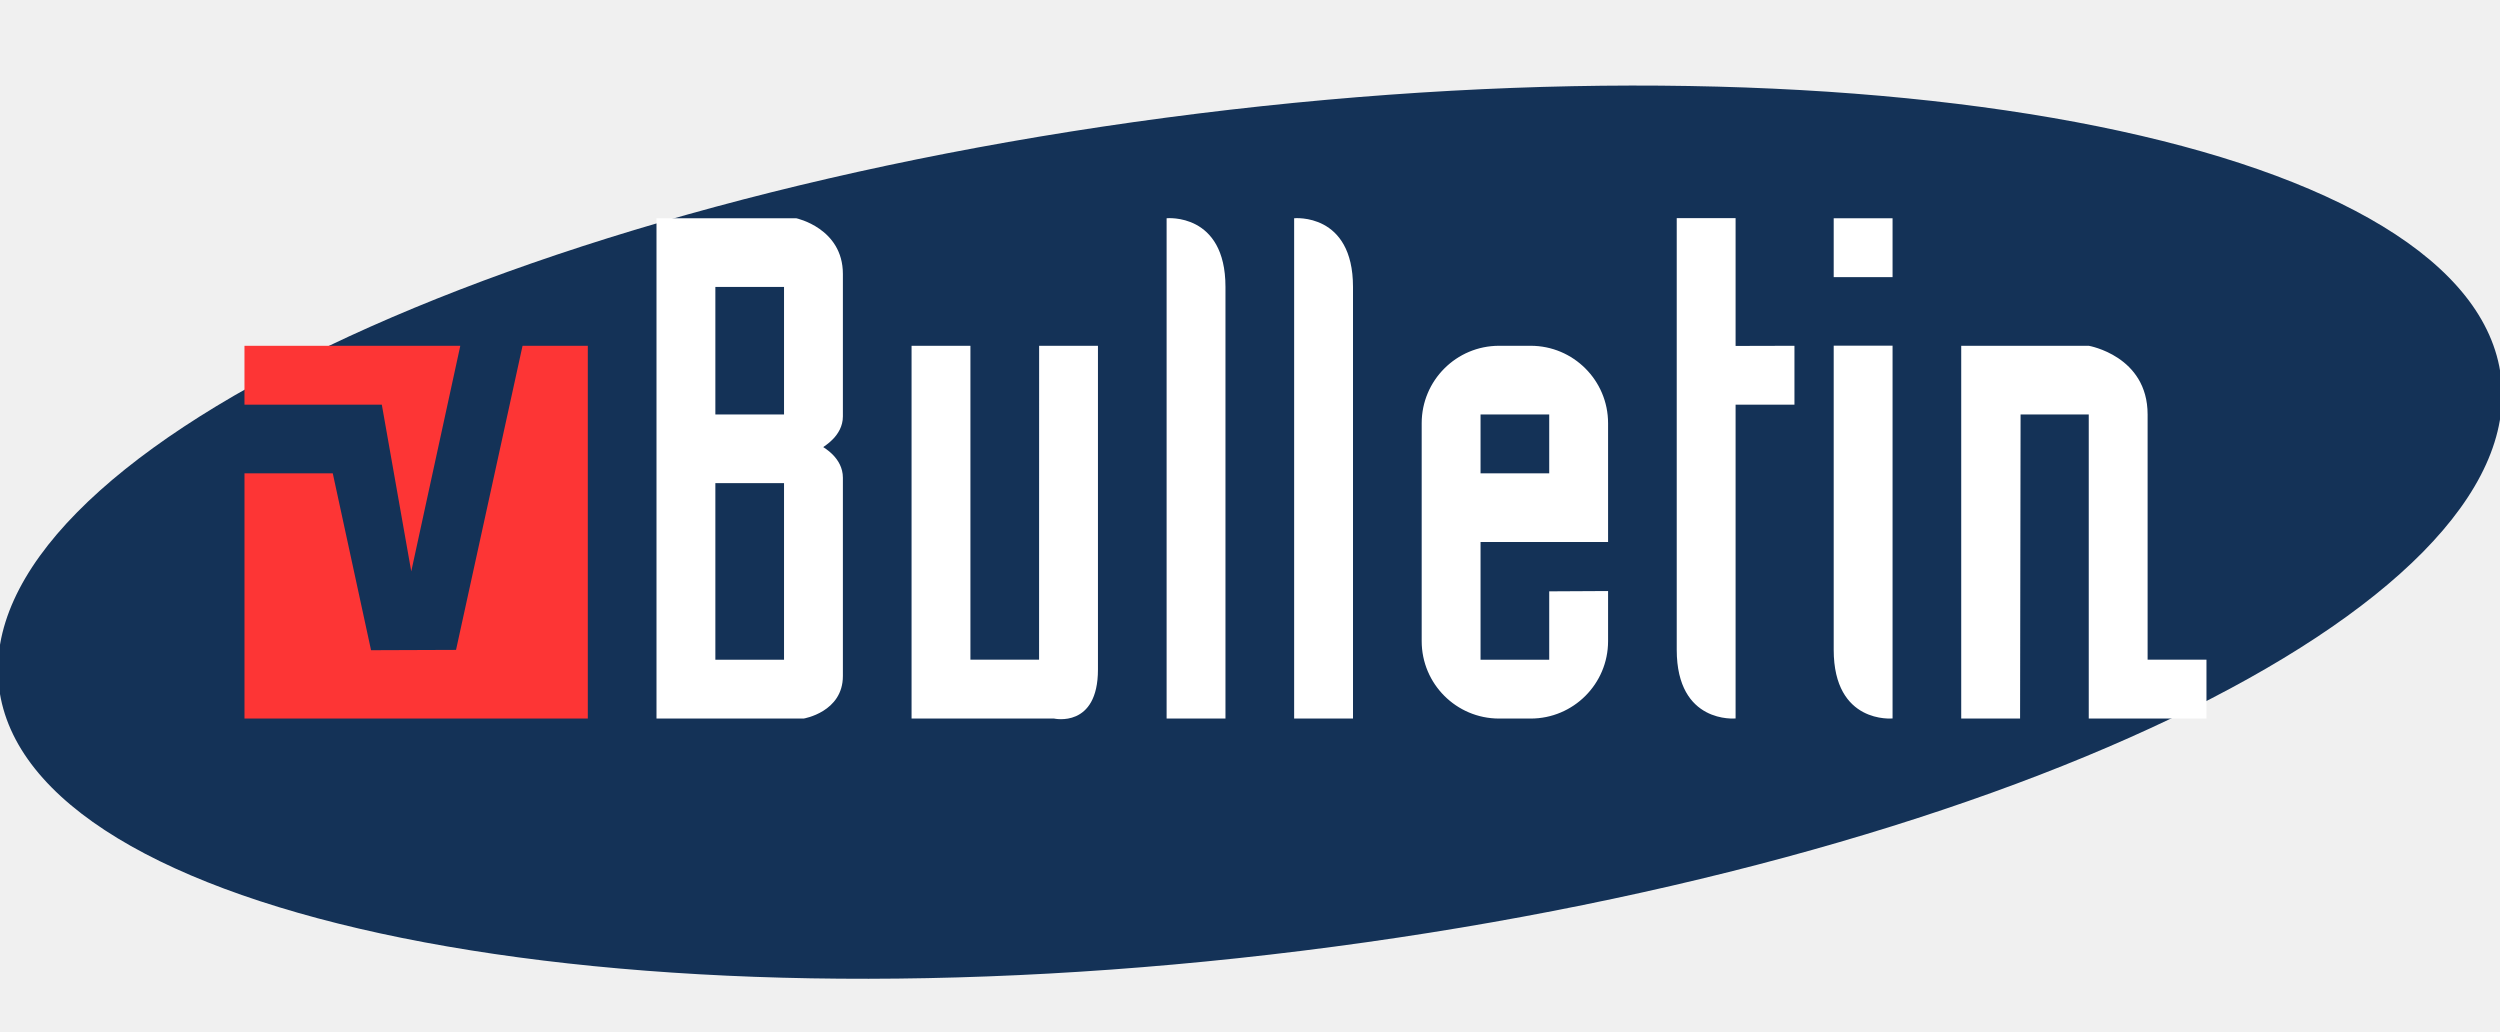
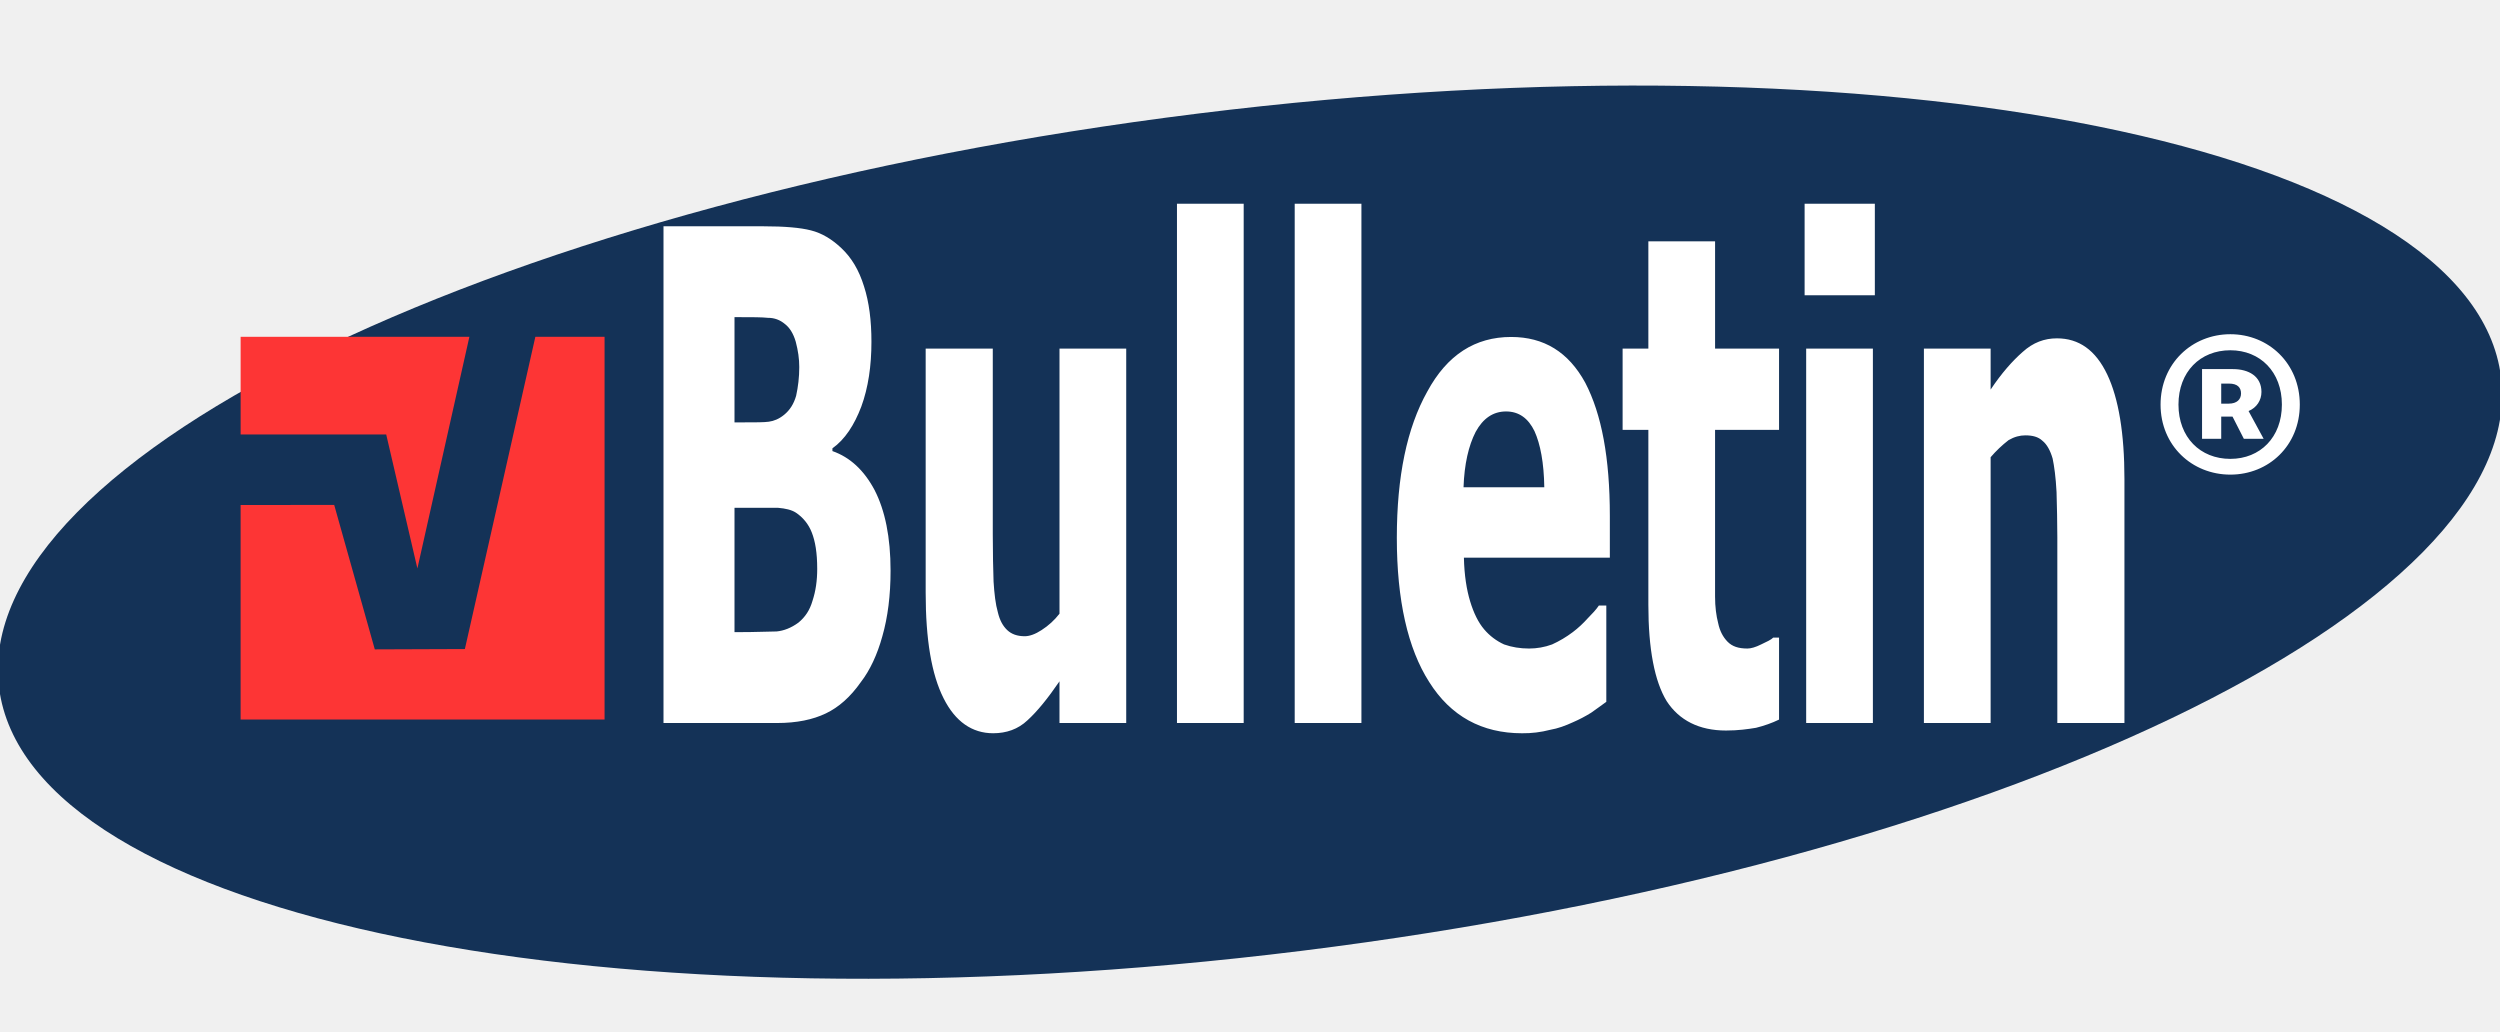
<svg xmlns="http://www.w3.org/2000/svg" width="160" height="66" fill-rule="evenodd" clip-rule="evenodd" stroke-linejoin="round" stroke-miterlimit="2">
  <ellipse cx="128.5" cy="43" rx="128.5" ry="43" fill="#143257" transform="rotate(-7.076 137.447 36.007) scale(.62784)" />
-   <path d="M37.62 22.13h-4.177l-4.257 19.463-5.439.02-2.45-11.321-5.65.002v15.694H37.62V22.13zm-8.161 0H15.646v3.767h8.79L26.32 36.57l3.139-14.44z" fill="#fd3535" />
-   <path d="M53.945 17.536c0-2.937-2.988-3.568-2.988-3.568h-8.941v32.02h9.417s2.512-.412 2.512-2.724v-12.69c0-1.285-1.256-1.94-1.256-1.958 0-.038 1.256-.696 1.256-1.967v-9.113zm-3.767.827v8.162h-4.395v-8.162m0 12.556h4.395v11.302h-4.395M70.269 22.13h-3.765l-.003 20.09h-4.394V22.13H58.34v23.858h9.123s2.806.634 2.806-3.14V22.13zM78.43 18.363c0-4.771-3.767-4.395-3.767-4.395v32.02h3.767V18.363zM86.592 18.363c0-4.771-3.767-4.395-3.767-4.395v32.02h3.767V18.363zM117.357 41.586c0 4.77 3.767 4.395 3.767 4.395V22.123h-3.767v19.463zM107.311 41.586c0 4.77 3.767 4.395 3.767 4.395V25.897h3.767V22.13l-3.767.01v-8.18h-3.767v27.626zM117.357 13.968h3.767v3.767h-3.767zM137.447 26.525c0-3.749-3.767-4.395-3.767-4.395h-8.162v23.858h3.767l.032-19.463h4.363v19.463h7.534V42.22h-3.767V26.525zM102.917 27.083a4.956 4.956 0 00-4.954-4.953h-2.022a4.956 4.956 0 00-4.953 4.953v13.95a4.956 4.956 0 004.953 4.955h2.022a4.956 4.956 0 004.954-4.954v-3.208l-3.767.02v4.375h-4.395v-7.535h8.162v-7.603zm-8.162-.558h4.395v3.767h-4.395" fill="#fff" />
+   <path d="M38.692 21.555h-4.429l-4.511 19.983-5.765.022-2.598-9.244-5.99.004v13.73h23.293V21.556zm-8.651 0H15.4v6.25h9.317l1.996 8.576 3.328-14.826z" fill="#fd3535" />
+   <path d="M142.742 30.376c2.454 0 4.445-1.857 4.445-4.483 0-2.627-1.991-4.503-4.445-4.503s-4.466 1.876-4.466 4.503c0 2.626 2.012 4.483 4.466 4.483zm0-1.008c-1.931 0-3.32-1.382-3.32-3.475 0-2.094 1.389-3.476 3.32-3.476 1.91 0 3.299 1.382 3.299 3.476 0 2.093-1.388 3.475-3.3 3.475zm-1.81-1.283h1.226v-1.422h.724l.725 1.422h1.267l-.966-1.778c.523-.217.825-.69.825-1.224 0-1.007-.825-1.461-1.83-1.461h-1.972v4.463zm1.226-2.252V24.55h.503c.543 0 .765.256.765.632 0 .375-.262.651-.785.651h-.483zM56.996 36.521c0 1.574-.175 2.974-.525 4.198-.324 1.18-.799 2.187-1.373 2.93-.674.962-1.423 1.618-2.247 2.011-.824.394-1.848.613-3.121.613h-7.266v-31.79h6.417c1.323 0 2.347.087 3.021.262.7.175 1.348.568 1.948 1.137.649.612 1.123 1.399 1.448 2.448.324 1.006.474 2.187.474 3.542 0 1.53-.2 2.93-.65 4.154-.449 1.181-1.048 2.1-1.847 2.668v.175c1.124.393 2.023 1.224 2.697 2.492.674 1.312 1.024 3.018 1.024 5.16zm-5.843-13.03c0-.525-.075-1.05-.225-1.619-.15-.524-.4-.918-.699-1.137a1.605 1.605 0 00-1.074-.393c-.399-.044-1.023-.044-1.822-.044h-.325v6.734h.574c.774 0 1.324 0 1.623-.043.325-.044.65-.175.974-.438.375-.306.624-.7.774-1.224.125-.569.2-1.18.2-1.837zm1.148 12.9c0-1.007-.124-1.75-.35-2.319a2.668 2.668 0 00-1.023-1.268c-.274-.175-.649-.262-1.148-.306H47.008v7.959h.25c1.173 0 1.997-.044 2.447-.044.45-.044.924-.219 1.398-.568.424-.35.724-.788.899-1.4.2-.612.3-1.268.3-2.055zM72.077 46.273h-4.27v-2.668c-.748 1.093-1.422 1.924-2.047 2.493-.599.568-1.348.83-2.197.83-1.348 0-2.422-.743-3.17-2.23-.775-1.53-1.15-3.76-1.15-6.777V22.31h4.295v11.894c0 1.224.025 2.23.05 3.017.05.787.125 1.443.275 1.968.125.524.324.874.599 1.137.275.262.65.393 1.124.393.3 0 .674-.131 1.073-.393a4.52 4.52 0 001.149-1.05V22.31h4.27v23.963zM75.326 13.04h4.27v33.233h-4.27zM82.861 13.04h4.27v33.233h-4.27zM97.412 46.929c-2.572 0-4.57-1.094-5.943-3.28-1.373-2.143-2.072-5.247-2.072-9.227 0-3.935.649-7.04 1.947-9.358 1.274-2.36 3.071-3.498 5.369-3.498 2.097 0 3.67.962 4.744 2.93 1.048 2.012 1.573 4.81 1.573 8.527v2.667H93.69c.025 1.137.175 2.056.4 2.799.225.743.524 1.356.899 1.793a3.66 3.66 0 001.273.962c.5.175 1.024.262 1.598.262.5 0 .999-.087 1.473-.262a6.986 6.986 0 001.324-.787c.35-.263.674-.569.948-.875.3-.306.55-.568.724-.83h.475v6.165c-.35.262-.674.481-.974.7a8.835 8.835 0 01-1.173.612c-.475.219-.95.393-1.449.48a6.784 6.784 0 01-1.797.22zm1.423-15.743c-.025-1.574-.25-2.754-.624-3.585-.4-.831-1-1.268-1.823-1.268-.824 0-1.473.437-1.948 1.311-.449.875-.724 2.056-.774 3.542h5.169zM110.464 46.754c-1.723 0-2.997-.656-3.796-1.88-.774-1.269-1.173-3.324-1.173-6.166V27.513h-1.648V22.31h1.648v-6.866h4.27v6.866h4.094v5.203h-4.095v10.67c0 .656.075 1.224.2 1.705.1.481.3.875.6 1.181.3.306.699.437 1.273.437.225 0 .524-.087.874-.262.374-.175.649-.306.774-.437h.374v5.247c-.45.219-.949.394-1.473.525-.524.087-1.148.175-1.922.175zM119.865 46.273h-4.27V22.31h4.27v23.963zm.125-27.374h-4.495v-5.86h4.495v5.86zM135.964 46.273h-4.295V34.379c0-.962-.025-1.924-.05-2.886-.05-.963-.15-1.662-.25-2.143-.15-.525-.374-.918-.649-1.137-.274-.262-.649-.35-1.098-.35-.35 0-.7.088-1.074.306a7.8 7.8 0 00-1.148 1.093v17.01h-4.27V22.31h4.27v2.623c.699-1.05 1.398-1.836 2.047-2.405.674-.612 1.398-.874 2.197-.874 1.398 0 2.472.743 3.221 2.317.724 1.53 1.099 3.76 1.099 6.69v15.612z" fill="#fff" fill-rule="nonzero" />
</svg>
